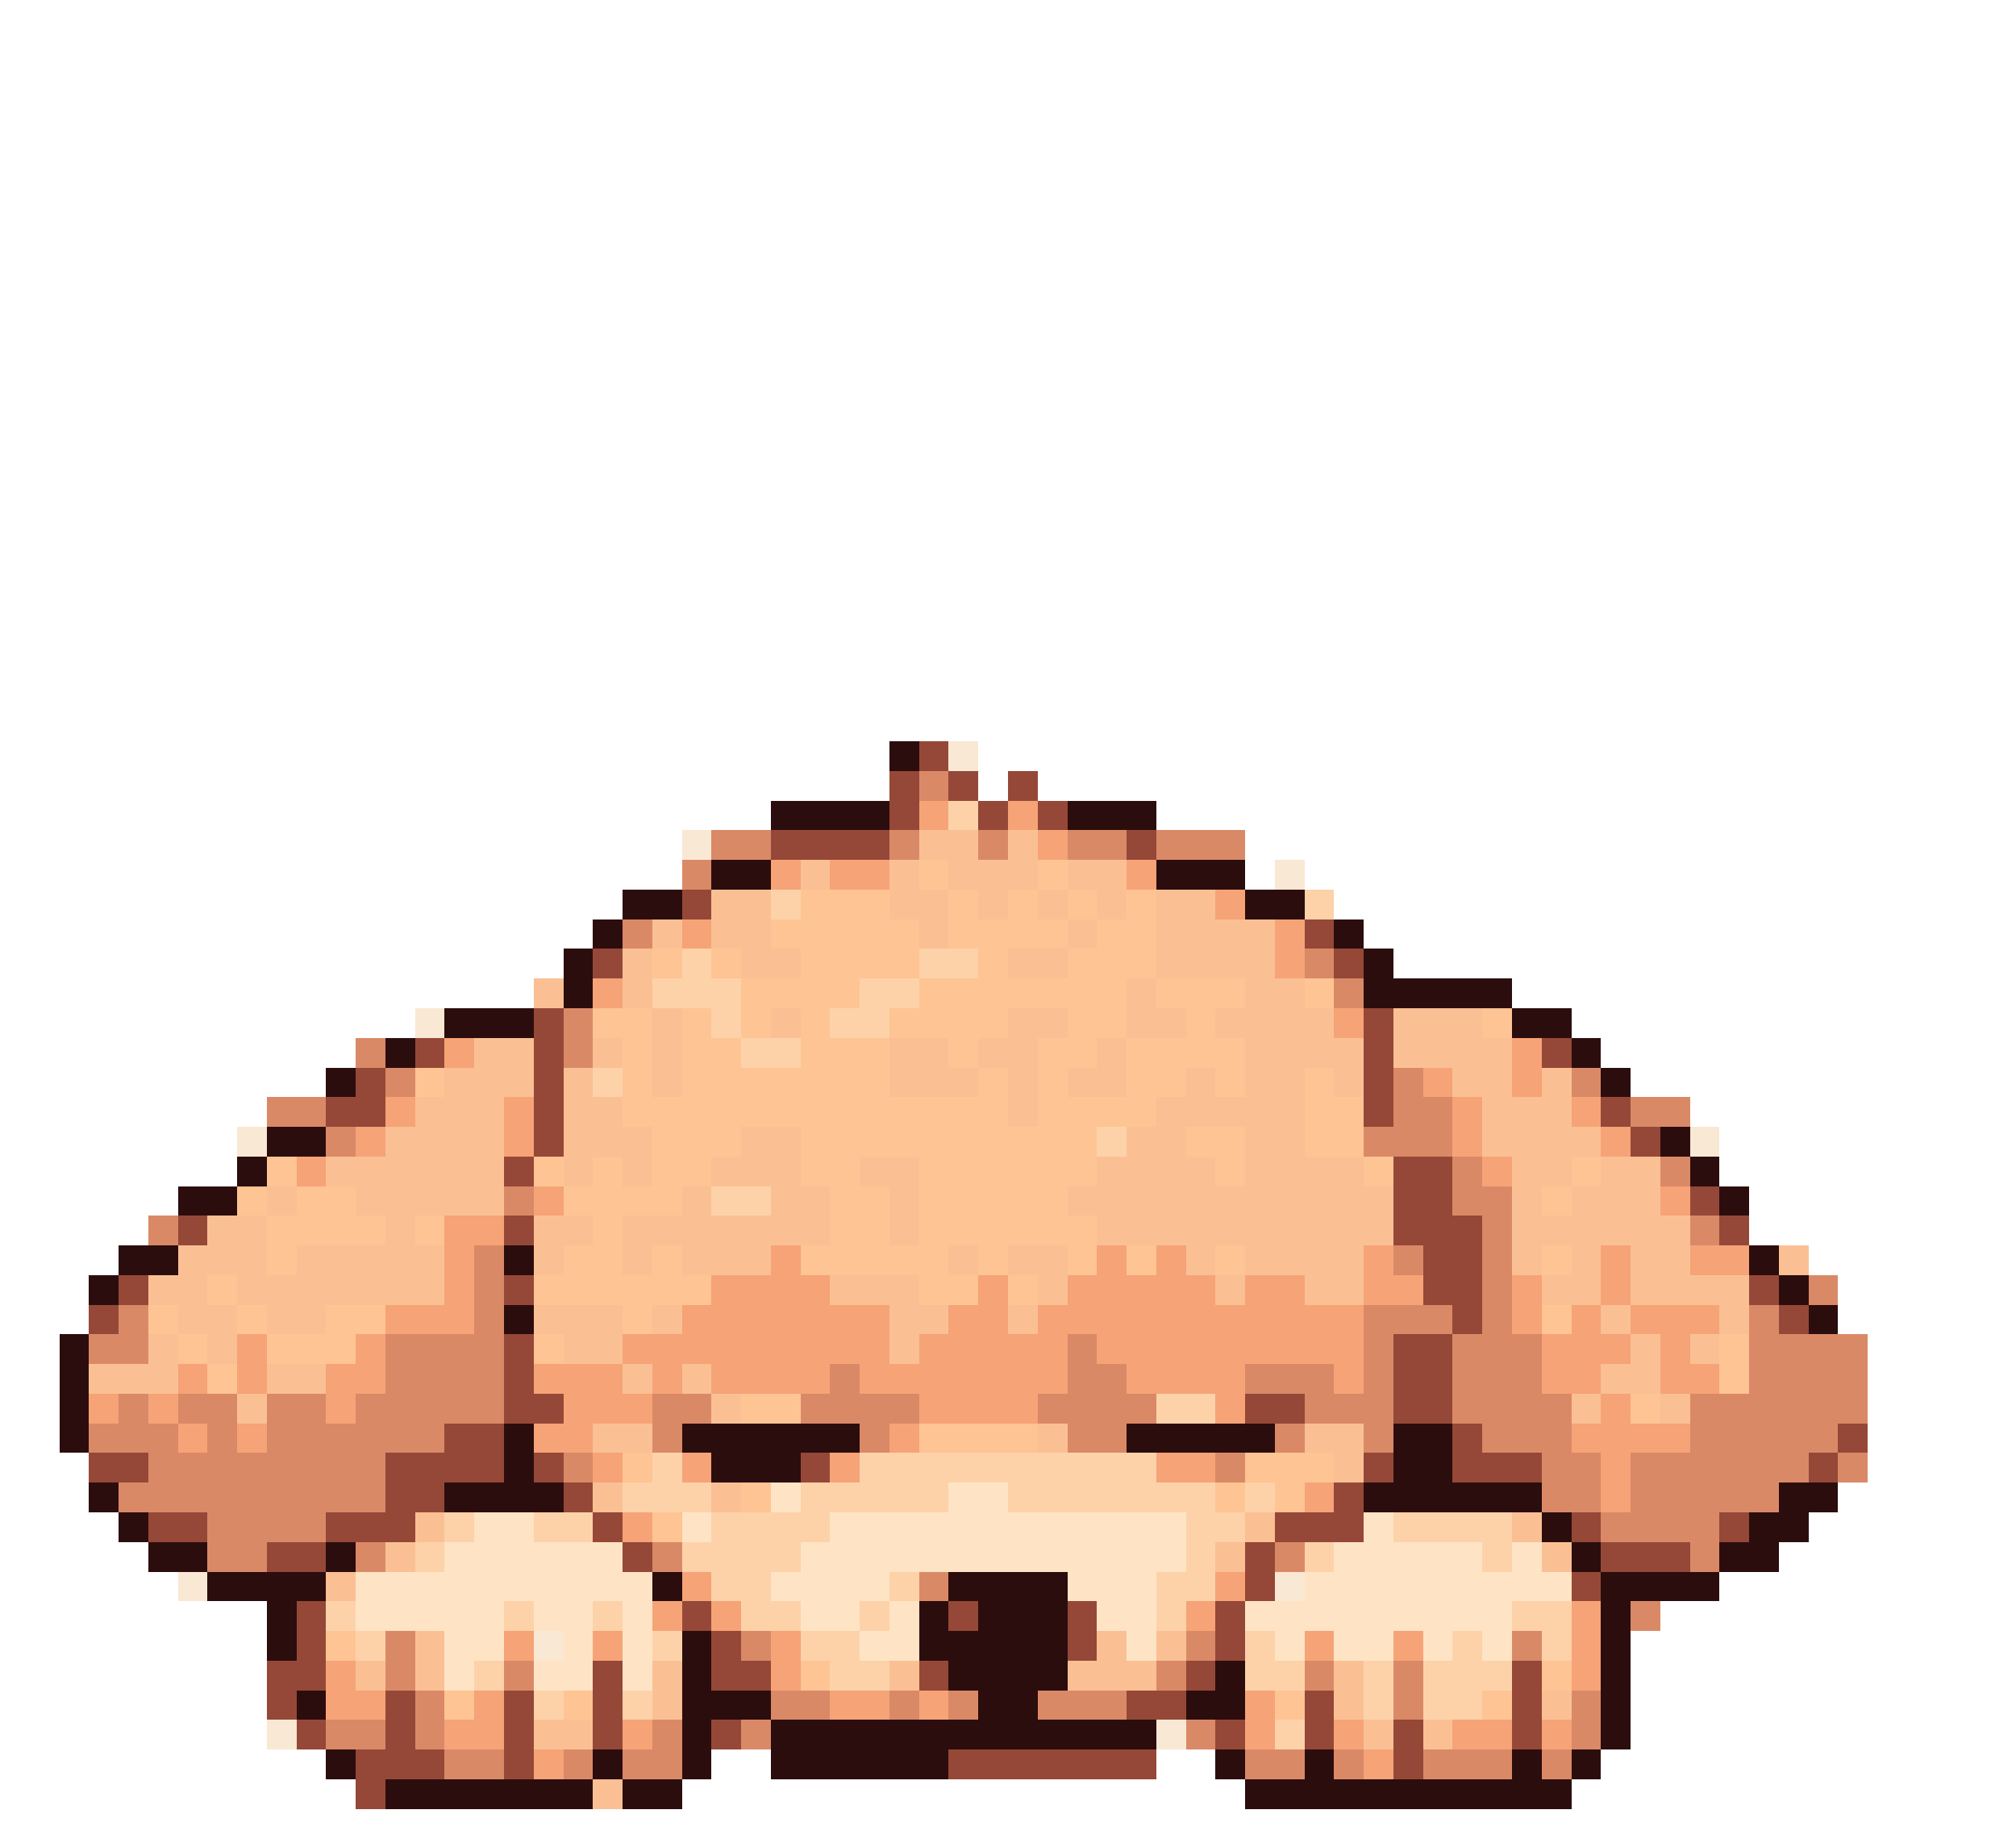
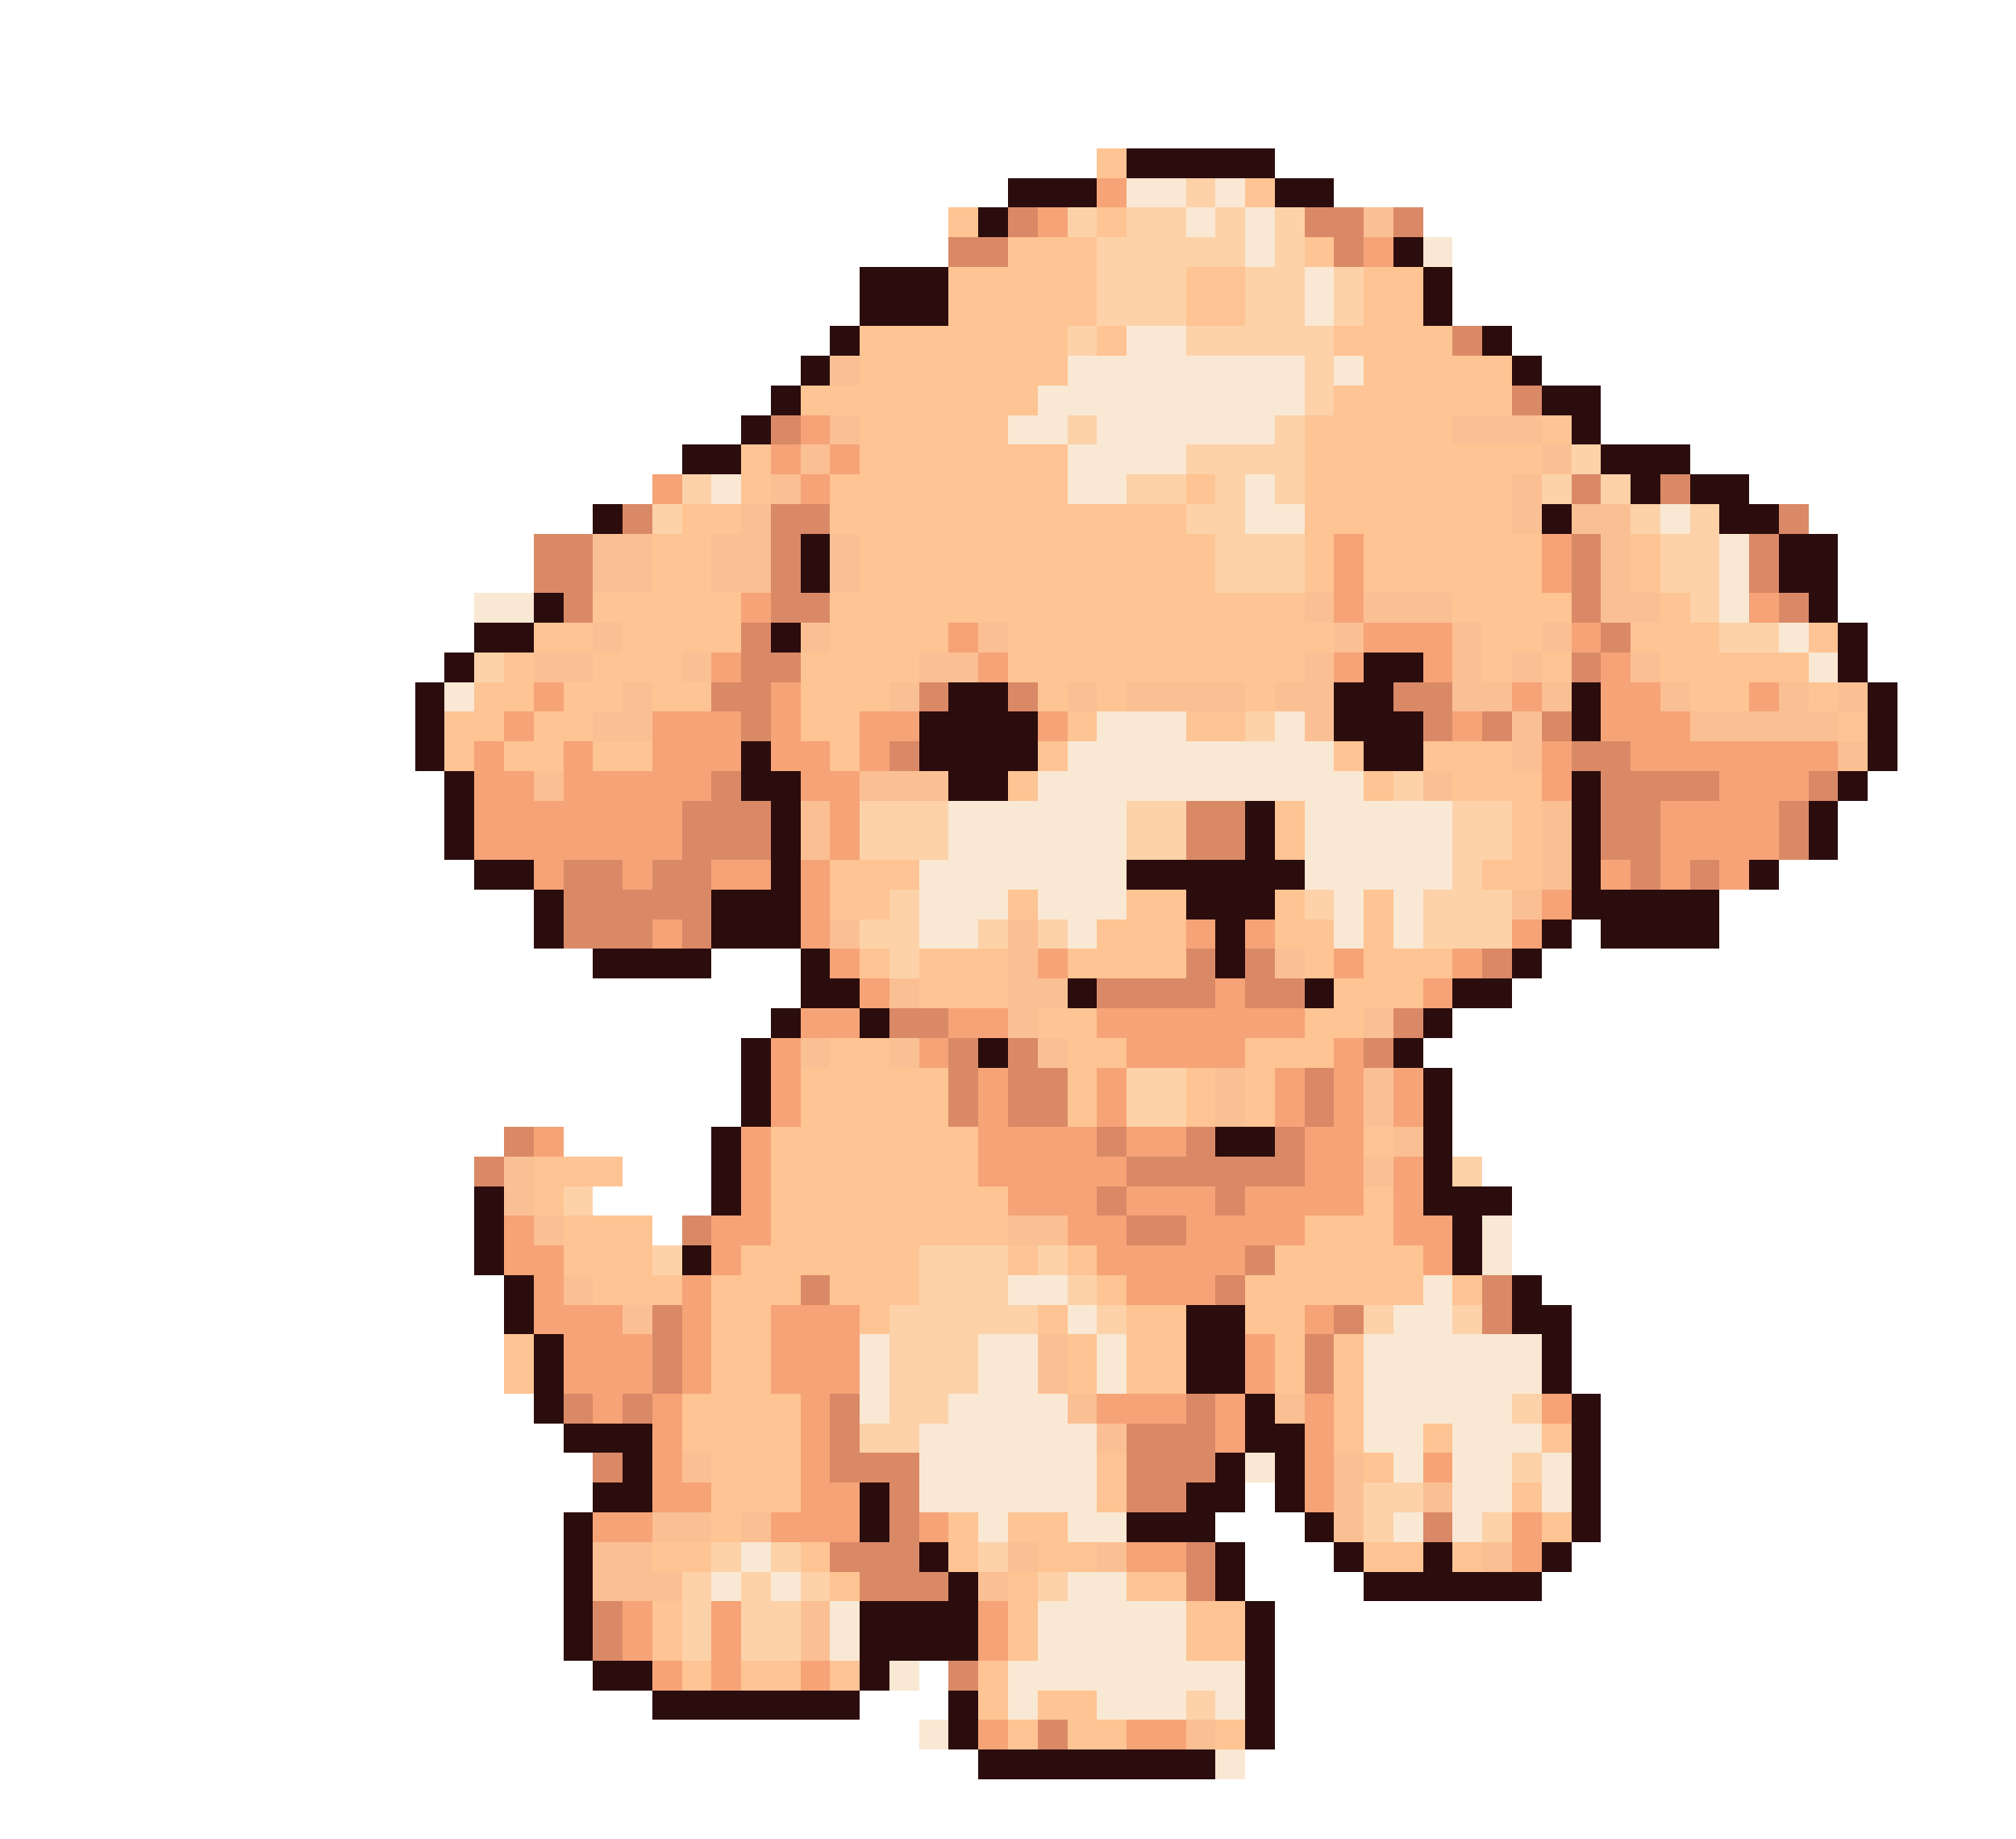
<svg xmlns="http://www.w3.org/2000/svg" width="680" height="620" viewBox="0 0 68 62" shape-rendering="crispEdges" stroke-width="1">
  <g transform="translate(0 .5)">
-     <path stroke="#2c0d0d" d="M30 25h1m-5 2h4m6 0h3m-15 2h2m13 0h3m-21 1h2m19 0h2m-24 1h1m24 0h1m-27 1h1m26 0h1m-28 1h1m26 0h5m-36 1h3m33 0h2m-40 1h1m39 0h1m-43 1h1m42 0h1m-46 2h2m45 0h1m-49 1h1m48 0h1m-52 1h2m50 0h1m-55 2h2m11 0h1m41 0h1m-57 1h1m56 0h1m-44 1h1m43 0h1m-60 1h1m-1 1h1m-1 1h1m-1 1h1m14 0h1m5 0h6m9 0h5m4 0h2m-32 1h1m6 0h3m20 0h2m-46 1h1m11 0h4m27 0h6m8 0h2m-58 1h1m47 0h1m6 0h2m-56 1h2m4 0h1m41 0h1m4 0h2m-53 1h4m11 0h1m9 0h4m18 0h4m-49 1h1m21 0h1m1 0h3m18 0h1m-46 1h1m13 0h1m7 0h5m18 0h1m-32 1h1m8 0h4m5 0h1m12 0h1m-45 1h1m12 0h3m7 0h2m5 0h2m12 0h1m-32 1h1m2 0h13m15 0h1m-44 1h1m8 0h1m2 0h1m2 0h6m9 0h1m2 0h1m6 0h1m1 0h1m-41 1h7m1 0h2m19 0h11" />
-     <path stroke="#954837" d="M31 25h1m-2 1h1m1 0h1m1 0h1m-5 1h1m2 0h1m1 0h1m-10 1h4m8 0h1m-16 2h1m20 1h1m-25 1h1m24 0h1m-28 2h1m27 0h1m-33 1h1m3 0h1m27 0h1m5 0h1m-41 1h1m5 0h1m27 0h1m-36 1h2m5 0h1m27 0h1m7 0h1m-37 1h1m36 0h1m-39 1h1m29 0h2m-2 1h2m8 0h1m-52 1h1m10 0h1m29 0h3m8 0h1m-11 1h2m-46 1h1m12 0h1m30 0h2m9 0h1m-57 1h1m45 0h1m10 0h1m-44 1h1m29 0h2m-32 1h1m29 0h2m-32 1h2m23 0h2m3 0h2m-34 1h2m32 0h1m12 0h1m-60 1h2m8 0h4m1 0h1m8 0h1m18 0h1m2 0h3m9 0h1m-49 1h2m4 0h1m25 0h1m-41 1h2m4 0h3m6 0h1m22 0h3m7 0h1m4 0h1m-50 1h2m10 0h1m20 0h1m11 0h3m-15 1h1m10 0h1m-44 1h1m12 0h1m8 0h1m3 0h1m4 0h1m-32 1h1m13 0h1m11 0h1m4 0h1m-33 1h2m9 0h1m3 0h2m5 0h1m8 0h1m10 0h1m-43 1h1m3 0h1m3 0h1m2 0h1m17 0h2m4 0h1m6 0h1m-42 1h1m2 0h1m3 0h1m2 0h1m3 0h1m16 0h1m2 0h1m2 0h1m3 0h1m-40 1h3m2 0h1m14 0h7m8 0h1m-36 1h1" />
-     <path stroke="#da8967" d="M31 26h1m-8 2h2m4 0h1m2 0h1m2 0h2m1 0h3m-19 1h1m-3 2h1m22 1h1m0 1h1m-27 1h1m-8 1h1m6 0h1m-7 1h1m33 0h1m5 0h1m-45 1h2m36 0h2m6 0h2m-46 1h1m34 0h3m0 1h1m6 0h1m-40 1h1m31 0h2m-46 1h1m44 0h1m6 0h1m-42 1h1m30 0h1m2 0h1m-35 1h1m33 0h1m10 0h1m-58 1h1m11 0h1m29 0h3m1 0h1m8 0h1m-57 1h2m8 0h4m19 0h1m9 0h1m2 0h3m7 0h4m-50 1h4m11 0h1m7 0h2m4 0h3m1 0h1m2 0h3m7 0h4m-59 1h1m1 0h2m1 0h2m1 0h5m5 0h2m3 0h4m4 0h4m5 0h3m2 0h4m4 0h6m-60 1h3m1 0h1m1 0h6m7 0h1m6 0h1m6 0h2m5 0h1m2 0h1m3 0h3m4 0h5m-57 1h8m6 0h1m21 0h1m10 0h2m1 0h6m1 0h1m-59 1h9m39 0h2m1 0h5m-53 1h4m43 0h4m-51 1h2m3 0h1m9 0h1m20 0h1m13 0h1m-27 1h1m23 1h1m-43 1h1m11 0h1m14 0h1m10 0h1m-39 1h1m3 0h1m21 0h1m4 0h1m2 0h1m-34 1h1m11 0h2m2 0h1m1 0h1m2 0h3m9 0h1m5 0h1m-43 1h2m1 0h1m7 0h1m2 0h1m14 0h1m12 0h1m-39 1h2m2 0h1m1 0h2m19 0h2m1 0h1m2 0h3m1 0h1" />
-     <path stroke="#f6a377" d="M31 27h1m2 0h1m0 1h1m-10 1h1m1 0h2m8 0h1m2 1h1m-19 1h1m19 0h1m-1 1h1m-24 1h1m24 1h1m-31 1h1m35 0h1m-4 1h1m2 0h1m-39 1h1m3 0h1m31 0h1m3 0h1m-42 1h1m4 0h1m31 0h1m4 0h1m-45 1h1m39 0h1m-33 1h1m37 0h1m-42 1h2m-2 1h1m10 0h1m10 0h1m1 0h1m6 0h1m7 0h1m2 0h2m-44 1h1m8 0h4m5 0h1m2 0h5m1 0h2m2 0h2m3 0h1m2 0h1m-42 1h3m7 0h7m2 0h2m1 0h11m5 0h1m1 0h1m1 0h3m-50 1h1m3 0h1m8 0h9m1 0h5m1 0h9m6 0h3m1 0h1m-51 1h1m1 0h1m2 0h2m5 0h3m1 0h1m1 0h4m1 0h7m2 0h4m3 0h1m6 0h2m2 0h2m-55 1h1m1 0h1m5 0h1m7 0h3m9 0h4m6 0h1m12 0h1m-49 1h1m1 0h1m9 0h2m10 0h1m22 0h4m-37 1h1m2 0h1m4 0h1m10 0h2m13 0h1m-11 1h1m9 0h1m-34 1h1m1 2h1m17 0h1m-20 1h1m1 0h1m15 0h1m12 0h1m-37 1h1m2 0h1m5 0h1m17 0h1m2 0h1m5 0h1m-43 1h1m14 0h1m26 0h1m-43 1h2m3 0h1m11 0h2m1 0h1m10 0h1m-28 1h2m4 0h1m20 0h1m2 0h1m3 0h2m1 0h1m-35 1h1m27 0h1" />
-     <path stroke="#fac094" d="M31 28h2m1 0h1m-8 1h1m2 0h1m1 0h3m1 0h2m-14 1h2m4 0h2m1 0h1m1 0h1m1 0h1m1 0h2m-19 1h1m1 0h2m5 0h1m4 0h1m2 0h4m-22 1h1m3 0h2m7 0h2m3 0h4m-25 1h1m2 0h1m16 0h1m3 0h2m-22 1h1m3 0h1m7 0h2m2 0h2m1 0h4m2 0h3m-34 1h2m2 0h1m1 0h1m7 0h2m1 0h2m2 0h1m4 0h4m1 0h4m-36 1h3m1 0h1m2 0h1m7 0h3m1 0h1m1 0h2m2 0h1m1 0h2m1 0h1m3 0h2m1 0h1m-39 1h3m2 0h2m13 0h1m4 0h5m6 0h3m-40 1h4m2 0h3m3 0h2m11 0h2m2 0h2m6 0h4m-43 1h6m2 0h1m1 0h1m2 0h3m2 0h2m6 0h4m1 0h4m5 0h2m1 0h2m-47 1h1m2 0h5m6 0h1m2 0h2m2 0h1m5 0h11m4 0h1m1 0h3m-49 1h2m4 0h1m4 0h2m1 0h7m2 0h1m6 0h10m4 0h6m-51 1h3m1 0h5m3 0h1m2 0h1m1 0h3m6 0h1m1 0h2m4 0h1m1 0h4m5 0h1m1 0h1m1 0h2m3 0h1m-56 1h2m1 0h7m13 0h3m4 0h1m5 0h1m2 0h2m6 0h2m1 0h4m-53 1h2m1 0h2m7 0h3m1 0h1m7 0h2m2 0h1m19 0h1m3 0h1m-54 1h1m1 0h1m11 0h2m9 0h1m24 0h1m1 0h1m-55 1h3m3 0h2m10 0h1m1 0h1m30 0h2m-48 1h1m15 0h1m28 0h1m2 0h1m-37 1h2m13 0h1m8 0h2m-1 1h1m-26 1h1m3 0h1m-11 1h1m27 0h1m8 0h1m-39 1h1m27 0h1m10 0h1m-42 1h1m2 2h1m22 0h1m1 0h1m-28 1h1m1 0h1m7 0h1m7 0h1m5 0h3m6 0h1m-24 1h1m22 0h1m6 0h1m-35 1h2m26 0h1m1 0h1m-29 2h1" />
-     <path stroke="#fec493" d="M31 29h1m3 0h1m-9 1h3m2 0h1m1 0h1m1 0h1m1 0h1m-13 1h5m1 0h4m1 0h2m-17 1h1m1 0h1m2 0h4m2 0h1m2 0h3m-14 1h4m2 0h7m1 0h3m2 0h1m-25 1h2m1 0h1m1 0h1m1 0h1m2 0h4m2 0h2m2 0h1m9 0h1m-30 1h1m1 0h2m2 0h3m2 0h1m2 0h2m1 0h4m-28 1h1m6 0h1m1 0h7m3 0h1m1 0h1m2 0h2m1 0h1m2 0h1m-24 1h13m1 0h4m5 0h2m-24 1h3m2 0h10m3 0h2m2 0h2m-37 1h1m8 0h1m1 0h1m1 0h2m3 0h2m2 0h6m4 0h1m4 0h1m6 0h1m-46 1h1m1 0h2m7 0h4m5 0h2m1 0h5m16 0h1m-44 1h4m1 0h1m5 0h1m7 0h2m1 0h6m-28 1h1m9 0h2m1 0h1m4 0h5m1 0h1m2 0h1m1 0h1m2 0h1m10 0h1m-46 1h1m10 0h6m7 0h2m1 0h1m-30 1h1m2 0h1m2 0h2m8 0h1m30 0h1m-47 1h1m2 0h3m6 0h1m39 0h1m-52 1h1m50 0h1m-34 1h2m28 0h1m-25 1h4m-14 1h1m20 0h3m-20 1h1m15 0h1m1 0h1m-22 1h1m-12 4h1m15 1h1m24 0h1m-38 1h1m3 0h1m23 0h1m6 0h1" />
-     <path stroke="#fdd2a9" d="M32 27h1m-7 3h1m17 0h1m-22 2h1m7 0h2m-11 1h3m4 0h2m-7 1h1m3 0h2m-5 1h2m-7 1h1m16 2h1m-14 2h2m13 7h2m-19 2h1m6 0h10m-18 1h3m3 0h5m2 0h7m1 0h1m-28 1h1m2 0h2m4 0h4m12 0h2m5 0h4m-37 1h1m8 0h4m13 0h1m3 0h1m5 0h1m-27 1h2m4 0h1m8 0h2m-30 1h1m5 0h1m2 0h1m4 0h2m2 0h1m9 0h1m11 0h2m-41 1h1m9 0h1m4 0h2m13 0h1m6 0h1m2 0h1m-37 1h1m11 0h2m12 0h2m2 0h1m1 0h3m-33 1h1m2 0h1m24 0h1m1 0h2m-7 1h1" />
-     <path stroke="#fee4c5" d="M26 50h1m5 0h2m-18 1h2m5 0h1m4 0h12m6 0h1m-32 1h6m6 0h13m5 0h5m1 0h1m-40 1h10m4 0h4m6 0h3m5 0h9m-41 1h5m1 0h2m1 0h1m5 0h2m1 0h1m6 0h2m3 0h9m-36 1h2m2 0h1m1 0h1m7 0h2m7 0h1m4 0h1m1 0h2m1 0h1m1 0h1m-36 1h1m2 0h2m1 0h1" />
-     <path stroke="#f9e8d3" d="M32 25h1m-10 3h1m19 1h1m-30 5h1m-7 4h1m48 0h1m-52 15h1m36 0h1m-26 2h1m-10 3h1m29 0h1" />
+     <path stroke="#2c0d0d" d="M38 5h5m-9 1h3m6 0h2m-12 1h1m13 1h1m-19 1h3m16 0h1m-20 1h3m16 0h1m-21 1h1m21 0h1m-24 1h1m23 0h1m-26 1h1m25 0h2m-29 1h1m27 0h1m-31 1h2m29 0h3m-2 1h1m1 0h2m-39 1h1m31 0h1m5 0h2m-33 1h1m32 0h2m-35 1h1m32 0h2m-44 1h1m42 0h1m-46 1h2m8 0h1m35 0h1m-48 1h1m30 0h2m14 0h1m-49 1h1m17 0h2m11 0h2m6 0h1m9 0h1m-50 1h1m16 0h4m10 0h3m5 0h1m9 0h1m-50 1h1m10 0h1m5 0h4m11 0h2m15 0h1m-49 1h1m9 0h2m5 0h2m19 0h1m8 0h1m-48 1h1m10 0h1m15 0h1m10 0h1m7 0h1m-47 1h1m10 0h1m15 0h1m10 0h1m7 0h1m-46 1h2m8 0h1m11 0h6m9 0h1m5 0h1m-42 1h1m5 0h3m13 0h3m10 0h5m-40 1h1m5 0h3m14 0h1m10 0h1m1 0h4m-38 1h4m3 0h1m13 0h1m9 0h1m-25 1h2m7 0h1m7 0h1m4 0h2m-25 1h1m2 0h1m18 0h1m-24 1h1m7 0h1m13 0h1m-23 1h1m22 0h1m-24 1h1m22 0h1m-25 1h1m16 0h2m5 0h1m-25 1h1m23 0h1m-33 1h1m7 0h1m23 0h3m-35 1h1m32 0h1m-34 1h1m6 0h1m25 0h1m-33 1h1m33 0h1m-35 1h1m22 0h2m9 0h2m-35 1h1m21 0h2m10 0h1m-35 1h1m21 0h2m10 0h1m-35 1h1m23 0h1m10 0h1m-35 1h3m20 0h2m9 0h1m-33 1h1m19 0h1m1 0h1m9 0h1m-34 1h2m7 0h1m10 0h2m1 0h1m9 0h1m-35 1h1m9 0h1m8 0h3m3 0h1m8 0h1m-35 1h1m11 0h1m9 0h1m3 0h1m2 0h1m3 0h1m-34 1h1m12 0h1m8 0h1m4 0h6m-33 1h1m9 0h4m9 0h1m-24 1h1m9 0h4m9 0h1m-23 1h2m7 0h1m12 0h1m-21 1h7m3 0h1m9 0h1m-11 1h1m9 0h1m-10 1h8" />
+     <path stroke="#da8967" d="M34 7h1m9 0h2m1 0h1m-16 1h2m11 0h1m3 3h1m1 2h1m-26 1h1m26 2h1m2 0h1m-36 1h1m4 0h2m32 0h1m-43 1h2m6 0h1m26 0h1m5 0h1m-42 1h2m6 0h1m26 0h1m5 0h1m-41 1h1m6 0h2m25 0h1m6 0h1m-36 1h1m28 0h1m-30 1h2m26 0h1m-30 1h2m5 0h1m2 0h1m12 0h2m-24 1h1m22 0h1m1 0h1m1 0h1m-23 1h1m22 0h2m-31 1h1m29 0h4m3 0h1m-39 1h3m14 0h2m12 0h2m4 0h1m-38 1h3m14 0h2m12 0h2m4 0h1m-42 1h2m1 0h2m31 0h1m1 0h1m-39 1h5m-5 1h3m1 0h1m16 1h1m1 0h1m7 0h1m-14 1h4m1 0h2m-14 1h2m15 0h1m-16 1h1m1 0h1m11 0h1m-15 1h1m1 0h2m8 0h1m-13 1h1m1 0h2m8 0h1m-28 1h1m19 0h1m2 0h1m2 0h1m-28 1h1m21 0h6m-7 1h1m3 0h1m-19 1h1m14 0h2m2 1h1m-16 1h1m13 0h1m8 0h1m-29 1h1m22 0h1m4 0h1m-29 1h1m21 0h1m-23 1h1m21 0h1m-26 1h1m1 0h1m6 0h1m11 0h1m-13 1h1m9 0h3m-21 1h1m7 0h3m7 0h3m-11 1h1m7 0h2m-10 1h1m17 0h1m-21 1h3m9 0h1m-12 1h3m8 0h1m-21 1h1m-1 1h1m11 1h1m2 2h1" />
+     <path stroke="#f6a377" d="M37 6h1m-3 1h1m10 1h1m-20 6h1m-2 1h1m1 0h1m-7 1h1m4 0h1m17 2h1m6 0h1m-8 1h1m6 0h1m-28 1h1m19 0h1m13 0h1m-28 1h1m13 0h3m4 0h1m-30 1h1m8 0h1m11 0h1m2 0h1m5 0h1m-37 1h1m7 0h1m24 0h1m2 0h2m3 0h1m-43 1h1m4 0h3m1 0h1m2 0h2m4 0h1m13 0h1m4 0h3m-41 1h1m2 0h1m2 0h3m1 0h2m1 0h1m22 0h1m2 0h7m-46 1h2m1 0h5m3 0h2m23 0h1m5 0h3m-45 1h7m5 0h1m27 0h4m-44 1h7m5 0h1m27 0h4m-42 1h1m2 0h1m2 0h2m1 0h1m26 0h1m1 0h1m1 0h1m-32 1h1m24 0h1m-31 1h1m4 0h1m12 0h1m1 0h1m8 0h1m-24 1h1m6 0h1m9 0h1m3 0h1m-21 1h1m11 0h1m6 0h1m-22 1h2m3 0h2m3 0h7m-18 1h1m4 0h1m6 0h4m3 0h1m-20 1h1m6 0h1m3 0h1m5 0h1m1 0h1m1 0h1m-22 1h1m6 0h1m3 0h1m5 0h1m1 0h1m1 0h1m-30 1h1m6 0h1m7 0h4m1 0h2m4 0h2m-21 1h1m7 0h5m6 0h2m1 0h1m-23 1h1m8 0h3m1 0h3m1 0h4m1 0h1m-31 1h1m6 0h2m10 0h2m2 0h4m3 0h2m-32 1h2m5 0h1m12 0h5m6 0h1m-31 1h1m4 0h1m14 0h3m-23 1h3m2 0h1m2 0h3m15 0h1m-26 1h3m1 0h1m2 0h3m13 0h1m-24 1h3m1 0h1m2 0h3m13 0h1m-23 1h1m1 0h1m4 0h1m9 0h3m1 0h1m2 0h1m7 0h1m-31 1h1m4 0h1m13 0h1m2 0h1m-23 1h1m4 0h1m16 0h1m3 0h1m-27 1h2m3 0h2m15 0h1m-25 1h2m4 0h3m2 0h1m19 0h1m-14 1h2m11 0h1m-31 2h1m2 0h1m8 0h1m-13 1h1m2 0h1m8 0h1m-12 1h1m1 0h1m2 0h1m5 2h1m4 0h2" />
+     <path stroke="#fac094" d="M46 7h1m-19 5h1m-1 2h1m20 0h3m-25 1h1m24 0h1m-27 1h1m24 0h1m-27 1h1m25 0h1m1 0h2m-35 1h2m2 0h2m2 0h1m25 0h1m-35 1h2m2 0h2m2 0h1m25 0h1m-11 1h1m1 0h3m5 0h2m-36 1h1m6 0h1m5 0h1m11 0h1m3 0h1m2 0h1m-35 1h2m3 0h1m7 0h2m11 0h1m4 0h1m1 0h1m3 0h1m-35 1h1m8 0h1m5 0h1m1 0h4m1 0h2m4 0h2m1 0h1m3 0h1m3 0h1m1 0h1m-43 1h2m22 0h1m6 0h1m5 0h5m-11 1h1m10 0h1m-45 1h1m10 0h3m16 0h1m-22 1h1m24 0h1m-26 1h1m24 0h1m-1 1h1m-2 1h1m-24 1h1m5 0h1m-1 1h1m8 0h1m-14 1h1m3 0h2m-2 1h1m11 0h1m-20 1h1m2 0h1m4 0h1m5 1h1m4 0h1m-6 1h1m4 0h1m0 1h1m-31 1h1m28 0h1m-30 1h1m0 1h1m15 0h2m-17 2h1m1 1h1m13 1h1m-1 1h1m0 1h1m6 0h1m-7 1h1m-15 1h1m21 0h1m-1 1h1m2 0h1m-27 1h2m1 0h1m19 0h1m-26 1h2m12 0h1m2 0h1m12 0h1m-31 1h3m10 0h1m-7 1h1m-1 1h1m12 3h1" />
+     <path stroke="#fec493" d="M37 5h1m4 1h1m-11 1h1m4 0h1m-4 1h3m7 0h1m-13 1h5m3 0h2m4 0h2m-16 1h5m3 0h2m4 0h2m-19 1h7m1 0h1m7 0h4m-20 1h7m10 0h5m-24 1h8m10 0h6m-22 1h5m10 0h5m3 0h1m-28 1h1m3 0h7m8 0h8m-27 1h1m2 0h8m4 0h1m3 0h7m-28 1h2m3 0h12m4 0h7m-29 1h2m5 0h12m3 0h1m1 0h6m3 0h1m-34 1h2m5 0h12m3 0h1m1 0h6m3 0h1m-36 1h5m3 0h16m5 0h4m3 0h1m-39 1h2m1 0h4m3 0h4m2 0h11m5 0h2m3 0h3m3 0h1m-45 1h1m2 0h3m4 0h4m3 0h10m6 0h1m1 0h1m3 0h5m-45 1h2m1 0h2m1 0h2m3 0h3m5 0h1m1 0h1m4 0h1m14 0h2m2 0h1m-47 1h2m1 0h2m7 0h2m7 0h1m3 0h2m20 0h1m-48 1h1m1 0h2m1 0h2m6 0h1m6 0h1m9 0h1m2 0h3m-17 1h1m11 0h1m2 0h3m-9 1h1m7 0h1m-9 1h1m7 0h1m-24 1h3m19 0h2m-24 1h2m4 0h1m3 0h2m3 0h1m2 0h1m-10 1h3m3 0h2m1 0h1m-18 1h1m1 0h3m2 0h4m4 0h1m1 0h3m-18 1h3m11 0h3m-13 1h2m7 0h2m-18 1h2m6 0h2m4 0h3m-18 1h5m4 0h1m3 0h1m1 0h1m-16 1h5m4 0h1m3 0h1m1 0h1m-17 1h7m13 0h1m-29 1h3m5 0h7m-15 1h1m7 0h8m12 0h1m-28 1h3m4 0h8m10 0h3m-28 1h3m3 0h6m3 0h1m1 0h1m6 0h5m-28 1h3m1 0h3m1 0h3m6 0h1m4 0h6m1 0h1m-26 1h2m3 0h1m5 0h1m2 0h2m2 0h2m-27 1h1m6 0h2m10 0h1m1 0h2m3 0h1m1 0h1m-29 1h1m6 0h2m10 0h1m1 0h2m3 0h1m1 0h1m-23 1h4m18 0h1m-23 1h4m18 0h1m2 0h1m3 0h1m-29 1h3m10 0h1m8 0h1m-23 1h3m10 0h1m13 0h1m-28 1h1m7 0h1m1 0h2m16 0h1m-31 1h2m3 0h1m4 0h1m2 0h2m9 0h2m1 0h1m-22 1h1m5 0h1m3 0h2m-18 1h1m11 0h1m5 0h2m-20 1h1m11 0h1m5 0h2m-19 1h1m1 0h2m1 0h1m4 0h1m-1 1h1m1 0h2m-3 1h1m1 0h2m3 0h1" />
+     <path stroke="#fdd2a9" d="M40 6h1m-5 1h1m1 0h2m1 0h1m1 0h1m-7 1h5m1 0h1m-7 1h3m2 0h2m1 0h1m-9 1h3m2 0h2m1 0h1m-10 1h1m3 0h5m-1 1h1m-1 1h1m-9 1h1m6 0h1m-4 1h4m9 0h1m-31 1h1m14 0h2m1 0h1m1 0h1m8 0h1m1 0h1m-33 1h1m17 0h2m13 0h1m1 0h1m-17 1h3m12 0h2m-17 1h3m12 0h2m-1 1h1m0 1h2m-44 1h1m25 2h1m4 2h1m-19 1h3m6 0h2m9 0h2m-22 1h3m6 0h2m9 0h2m-2 1h1m-20 1h1m13 0h1m3 0h3m-22 1h2m2 0h1m1 0h1m12 0h3m-21 1h1m7 4h2m-2 1h2m9 2h1m-31 1h1m2 2h1m8 0h3m1 0h1m-5 1h3m2 0h1m-7 1h5m2 0h1m8 0h1m2 0h1m-20 1h3m-3 1h3m-3 1h2m19 0h1m-23 1h2m20 1h1m-6 1h2m-2 1h1m3 0h1m-27 1h1m1 0h1m6 0h1m-11 1h1m1 0h1m1 0h1m7 0h1m-13 1h1m1 0h2m-4 1h1m1 0h2m13 2h1" />
+     <path stroke="#f9e8d3" d="M38 6h2m1 0h1m-2 1h1m1 0h1m-1 1h1m5 0h1m-5 1h1m-1 1h1m-7 1h2m-4 1h8m1 0h1m-11 1h9m-10 1h2m1 0h6m-7 1h4m-16 1h1m11 0h2m4 0h1m-1 1h2m12 0h1m1 1h1m-1 1h1m-43 1h2m40 0h1m1 1h1m0 1h1m-47 1h1m21 1h3m3 0h1m-8 1h9m-10 1h11m-14 1h6m6 0h5m-17 1h6m6 0h5m-18 1h7m6 0h5m-18 1h3m1 0h3m7 0h1m1 0h1m-17 1h2m3 0h1m8 0h1m1 0h1m2 10h1m-1 1h1m-17 1h2m12 0h1m-13 1h1m10 0h2m-20 1h1m3 0h2m2 0h1m8 0h6m-23 1h1m3 0h2m2 0h1m8 0h6m-23 1h1m2 0h4m10 0h5m-20 1h6m9 0h2m1 0h3m-21 1h6m5 0h1m4 0h1m1 0h2m1 0h1m-22 1h6m12 0h2m1 0h1m-20 1h1m2 0h2m9 0h1m1 0h1m-25 1h1m-2 1h1m1 0h1m9 0h2m-10 1h1m6 0h5m-12 1h1m6 0h5m-10 1h1m3 0h8m-8 1h1m2 0h3m1 0h1m-11 1h1m9 1h1" />
  </g>
</svg>
